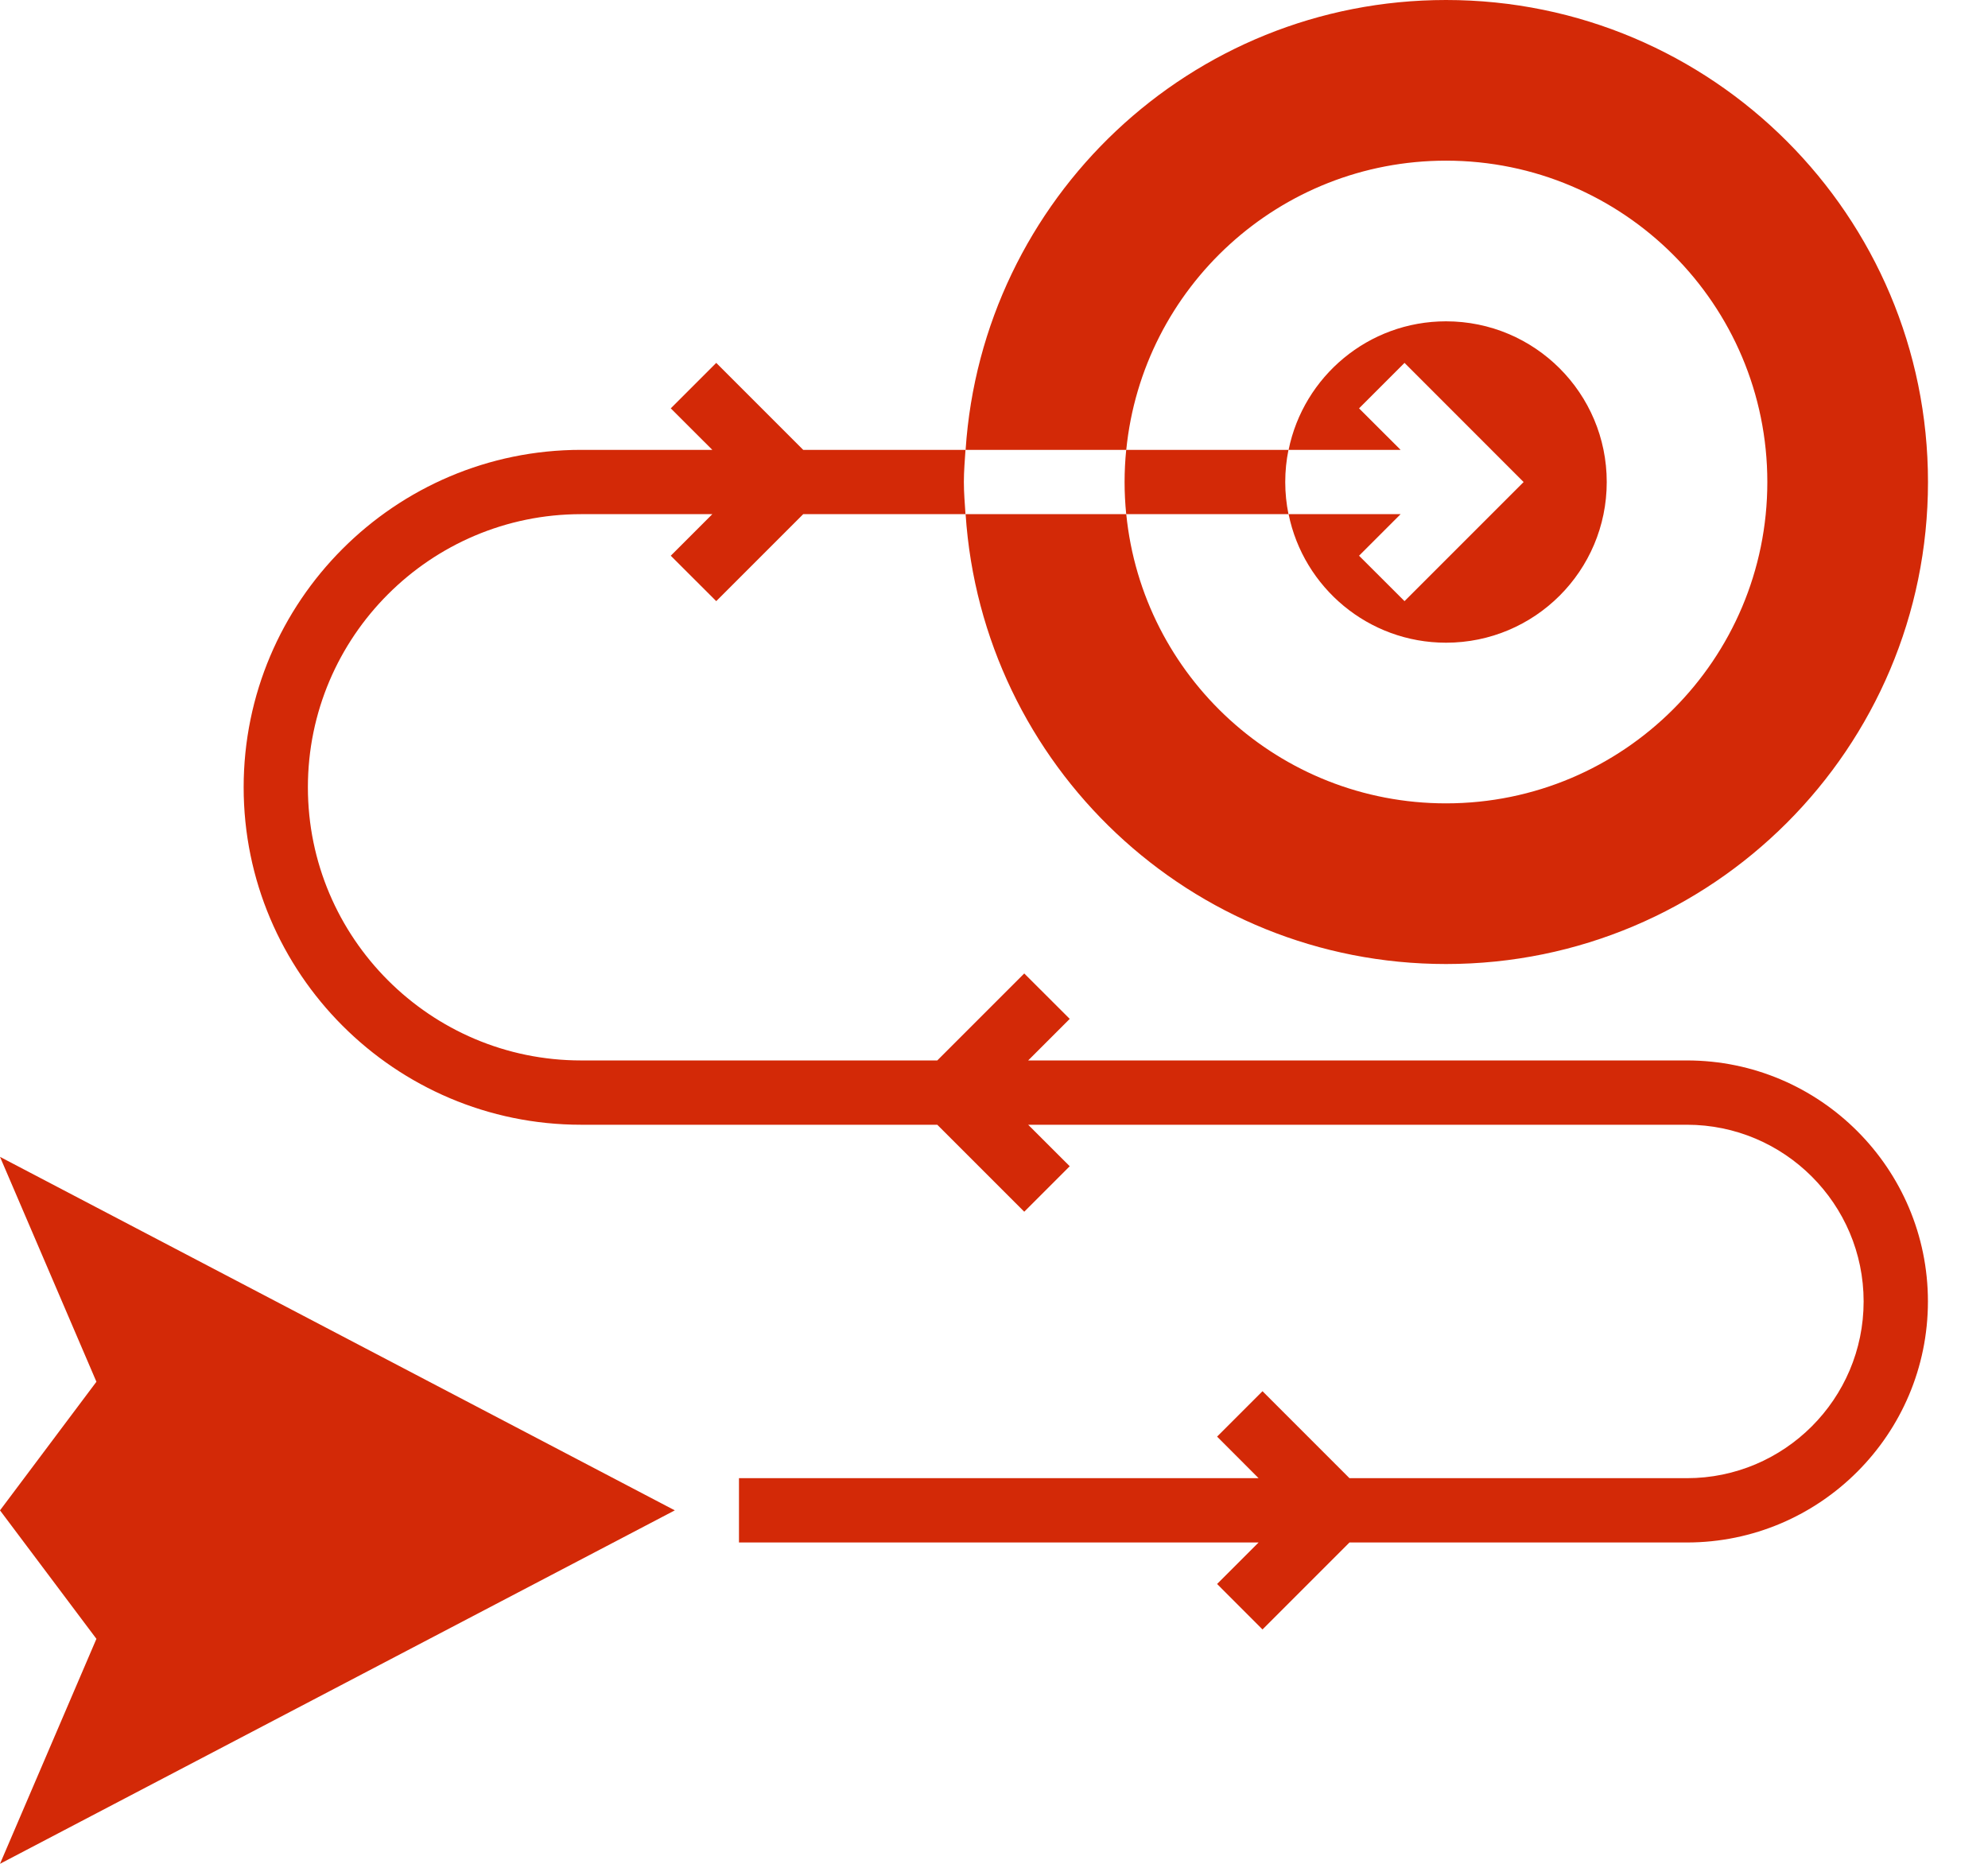
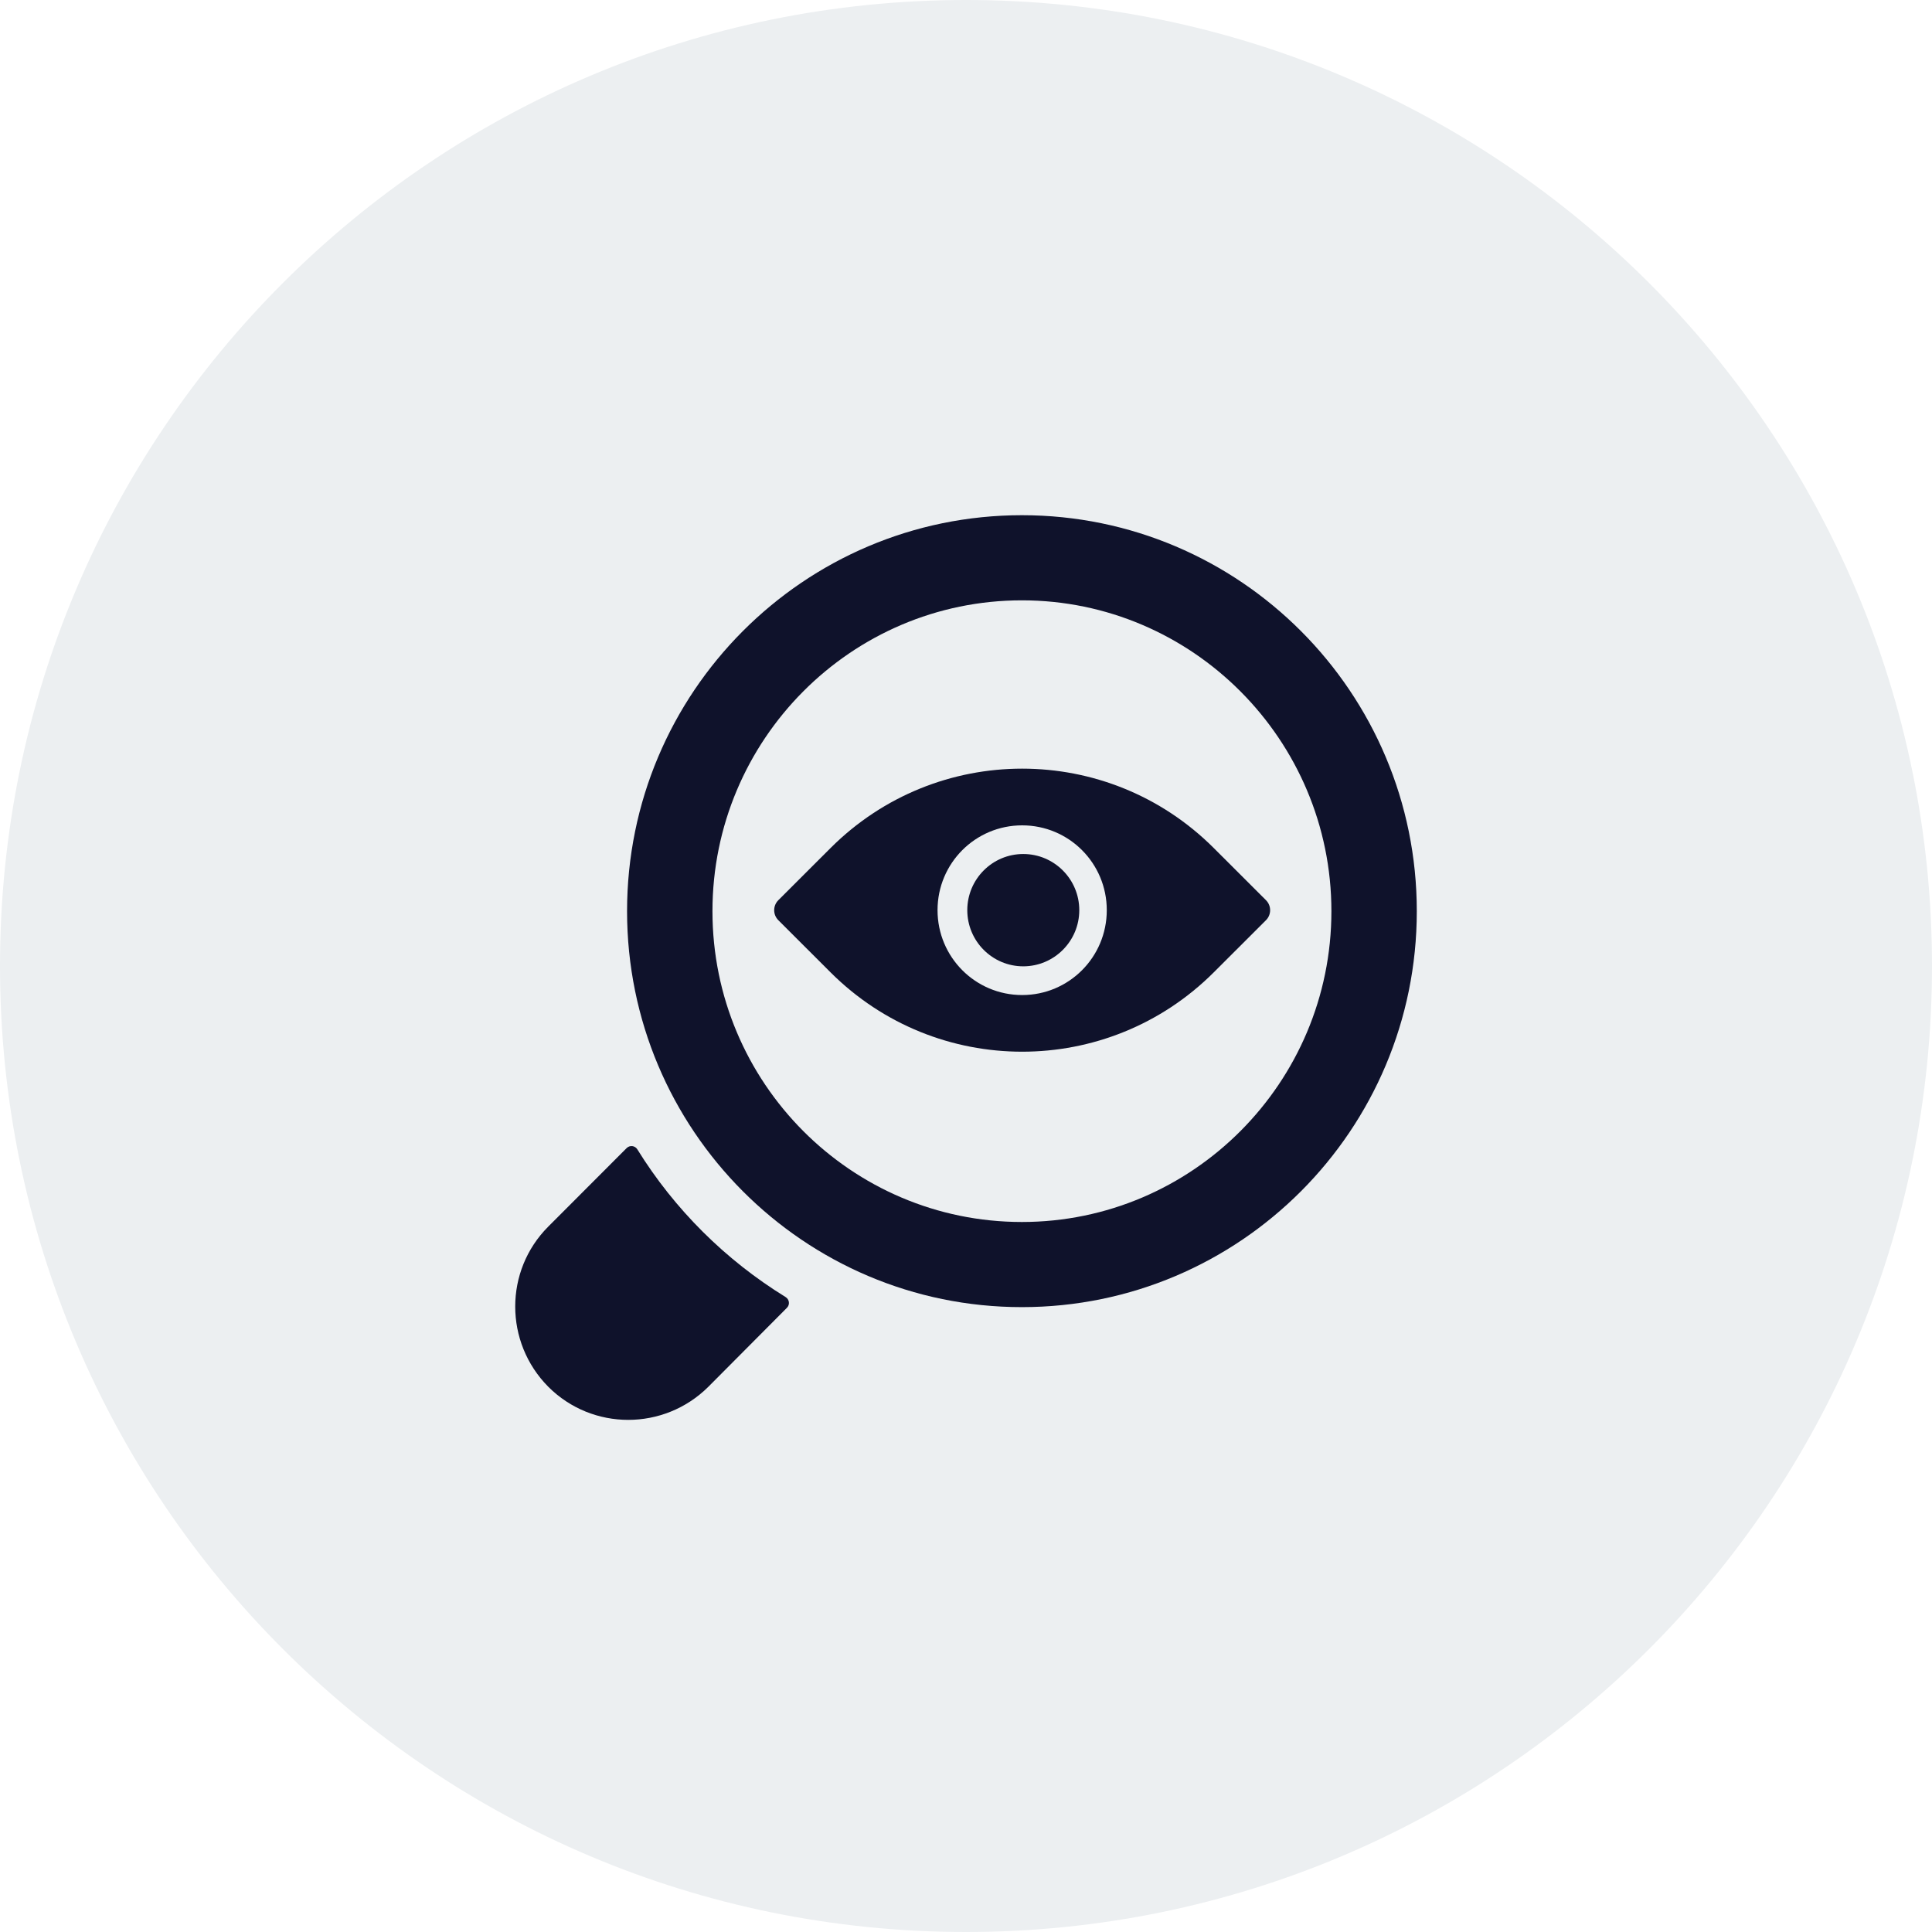
- <svg xmlns="http://www.w3.org/2000/svg" width="32" height="30" viewBox="0 0 32 30" fill="none">
-   <path d="M10.862 24.311L0 18.621L1.552 22.241L0 24.311L1.552 26.379L0 30L10.862 24.311Z" fill="#D32907" />
-   <path d="M23.276 2.586C26.132 2.586 28.448 4.902 28.448 7.759C28.448 10.615 26.132 12.931 23.276 12.931C20.593 12.931 18.389 10.89 18.129 8.276H15.543C15.81 12.319 19.165 15.517 23.276 15.517C27.561 15.517 31.034 12.044 31.034 7.759C31.034 3.474 27.561 0 23.276 0C19.165 0 15.81 3.199 15.543 7.241H18.129C18.389 4.628 20.593 2.586 23.276 2.586Z" fill="#D32907" />
-   <path d="M21.876 6.573L22.608 5.841L24.525 7.759L22.608 9.676L21.876 8.945L22.545 8.276H20.742C20.982 9.456 22.025 10.345 23.276 10.345C24.705 10.345 25.863 9.187 25.863 7.759C25.863 6.33 24.705 5.172 23.276 5.172C22.025 5.172 20.982 6.061 20.742 7.241H22.545L21.876 6.573Z" fill="#D32907" />
-   <path d="M20.688 7.759C20.688 7.581 20.706 7.408 20.74 7.241H18.128C18.111 7.411 18.102 7.584 18.102 7.759C18.102 7.933 18.111 8.106 18.128 8.276H20.74C20.706 8.109 20.688 7.936 20.688 7.759Z" fill="#D32907" />
-   <path d="M11.529 9.676L12.929 8.276H15.541C15.53 8.104 15.515 7.933 15.515 7.759C15.515 7.584 15.53 7.413 15.541 7.241H12.929L11.529 5.841L10.797 6.573L11.466 7.241H9.353C6.358 7.241 3.922 9.678 3.922 12.672C3.922 15.667 6.358 18.104 9.353 18.104H15.087L16.487 19.504L17.219 18.772L16.55 18.104H27.153C28.722 18.104 29.998 19.38 29.998 20.948C29.998 22.517 28.722 23.793 27.153 23.793H21.722L20.322 22.393L19.591 23.124L20.259 23.793H11.895V24.828H20.259L19.591 25.496L20.322 26.228L21.722 24.828H27.153C29.293 24.828 31.033 23.087 31.033 20.948C31.033 18.809 29.293 17.069 27.153 17.069H16.55L17.219 16.4L16.487 15.669L15.087 17.069H9.353C6.929 17.069 4.956 15.097 4.956 12.672C4.956 10.248 6.929 8.276 9.353 8.276H11.466L10.797 8.945L11.529 9.676Z" fill="#D32907" />
+ <svg xmlns="http://www.w3.org/2000/svg" width="30" height="30" viewBox="0 0 30 30" fill="none">
+   <circle cx="15" cy="15" r="15" fill="#ECEFF1" />
+   <path d="M15.868 8C12.483 8 9.737 10.754 9.737 14.149C9.737 17.543 12.483 20.297 15.868 20.297C19.254 20.297 22 17.543 22 14.149C22 10.754 19.254 8 15.868 8ZM15.868 18.975C13.216 18.975 11.063 16.813 11.063 14.149C11.063 11.489 13.216 9.322 15.868 9.322C18.516 9.322 20.674 11.489 20.674 14.149C20.674 16.813 18.516 18.975 15.868 18.975Z" fill="#0F122B" />
+   <path d="M12.198 20.14C12.258 20.177 12.269 20.258 12.219 20.308L10.999 21.534C10.31 22.219 9.199 22.219 8.514 21.534C7.829 20.843 7.829 19.731 8.514 19.046L9.73 17.828C9.78 17.778 9.86 17.788 9.897 17.848C10.475 18.781 11.266 19.566 12.198 20.14Z" fill="#0F122B" />
+   <path d="M18.846 13.167C17.201 11.525 14.543 11.525 12.898 13.167L12.086 13.978C12 14.064 12 14.203 12.086 14.289L12.898 15.1C14.543 16.741 17.201 16.741 18.846 15.1L19.658 14.289C19.744 14.203 19.744 14.064 19.658 13.978L18.846 13.167ZM15.872 15.451C15.145 15.451 14.558 14.862 14.558 14.133C14.558 13.404 15.145 12.816 15.872 12.816C16.599 12.816 17.186 13.404 17.186 14.133C17.186 14.862 16.599 15.451 15.872 15.451Z" fill="#0F122B" />
+   <path d="M15.889 15.005C16.369 15.005 16.759 14.614 16.759 14.133C16.759 13.652 16.369 13.261 15.889 13.261C15.409 13.261 15.02 13.652 15.02 14.133C15.02 14.614 15.409 15.005 15.889 15.005Z" fill="#0F122B" />
</svg>
